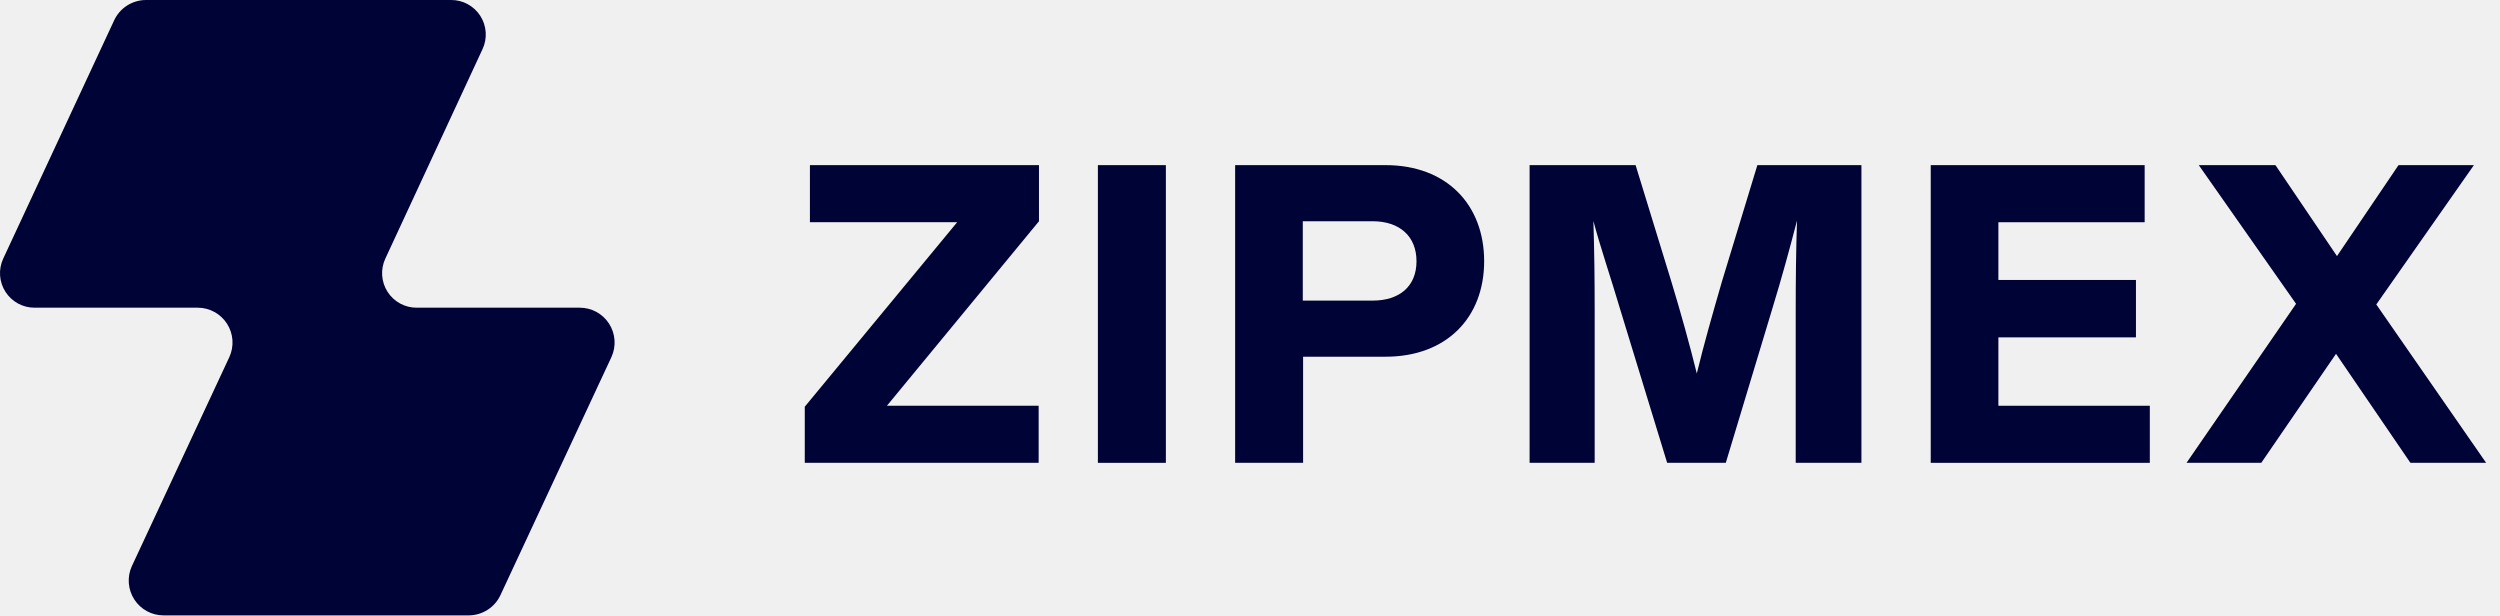
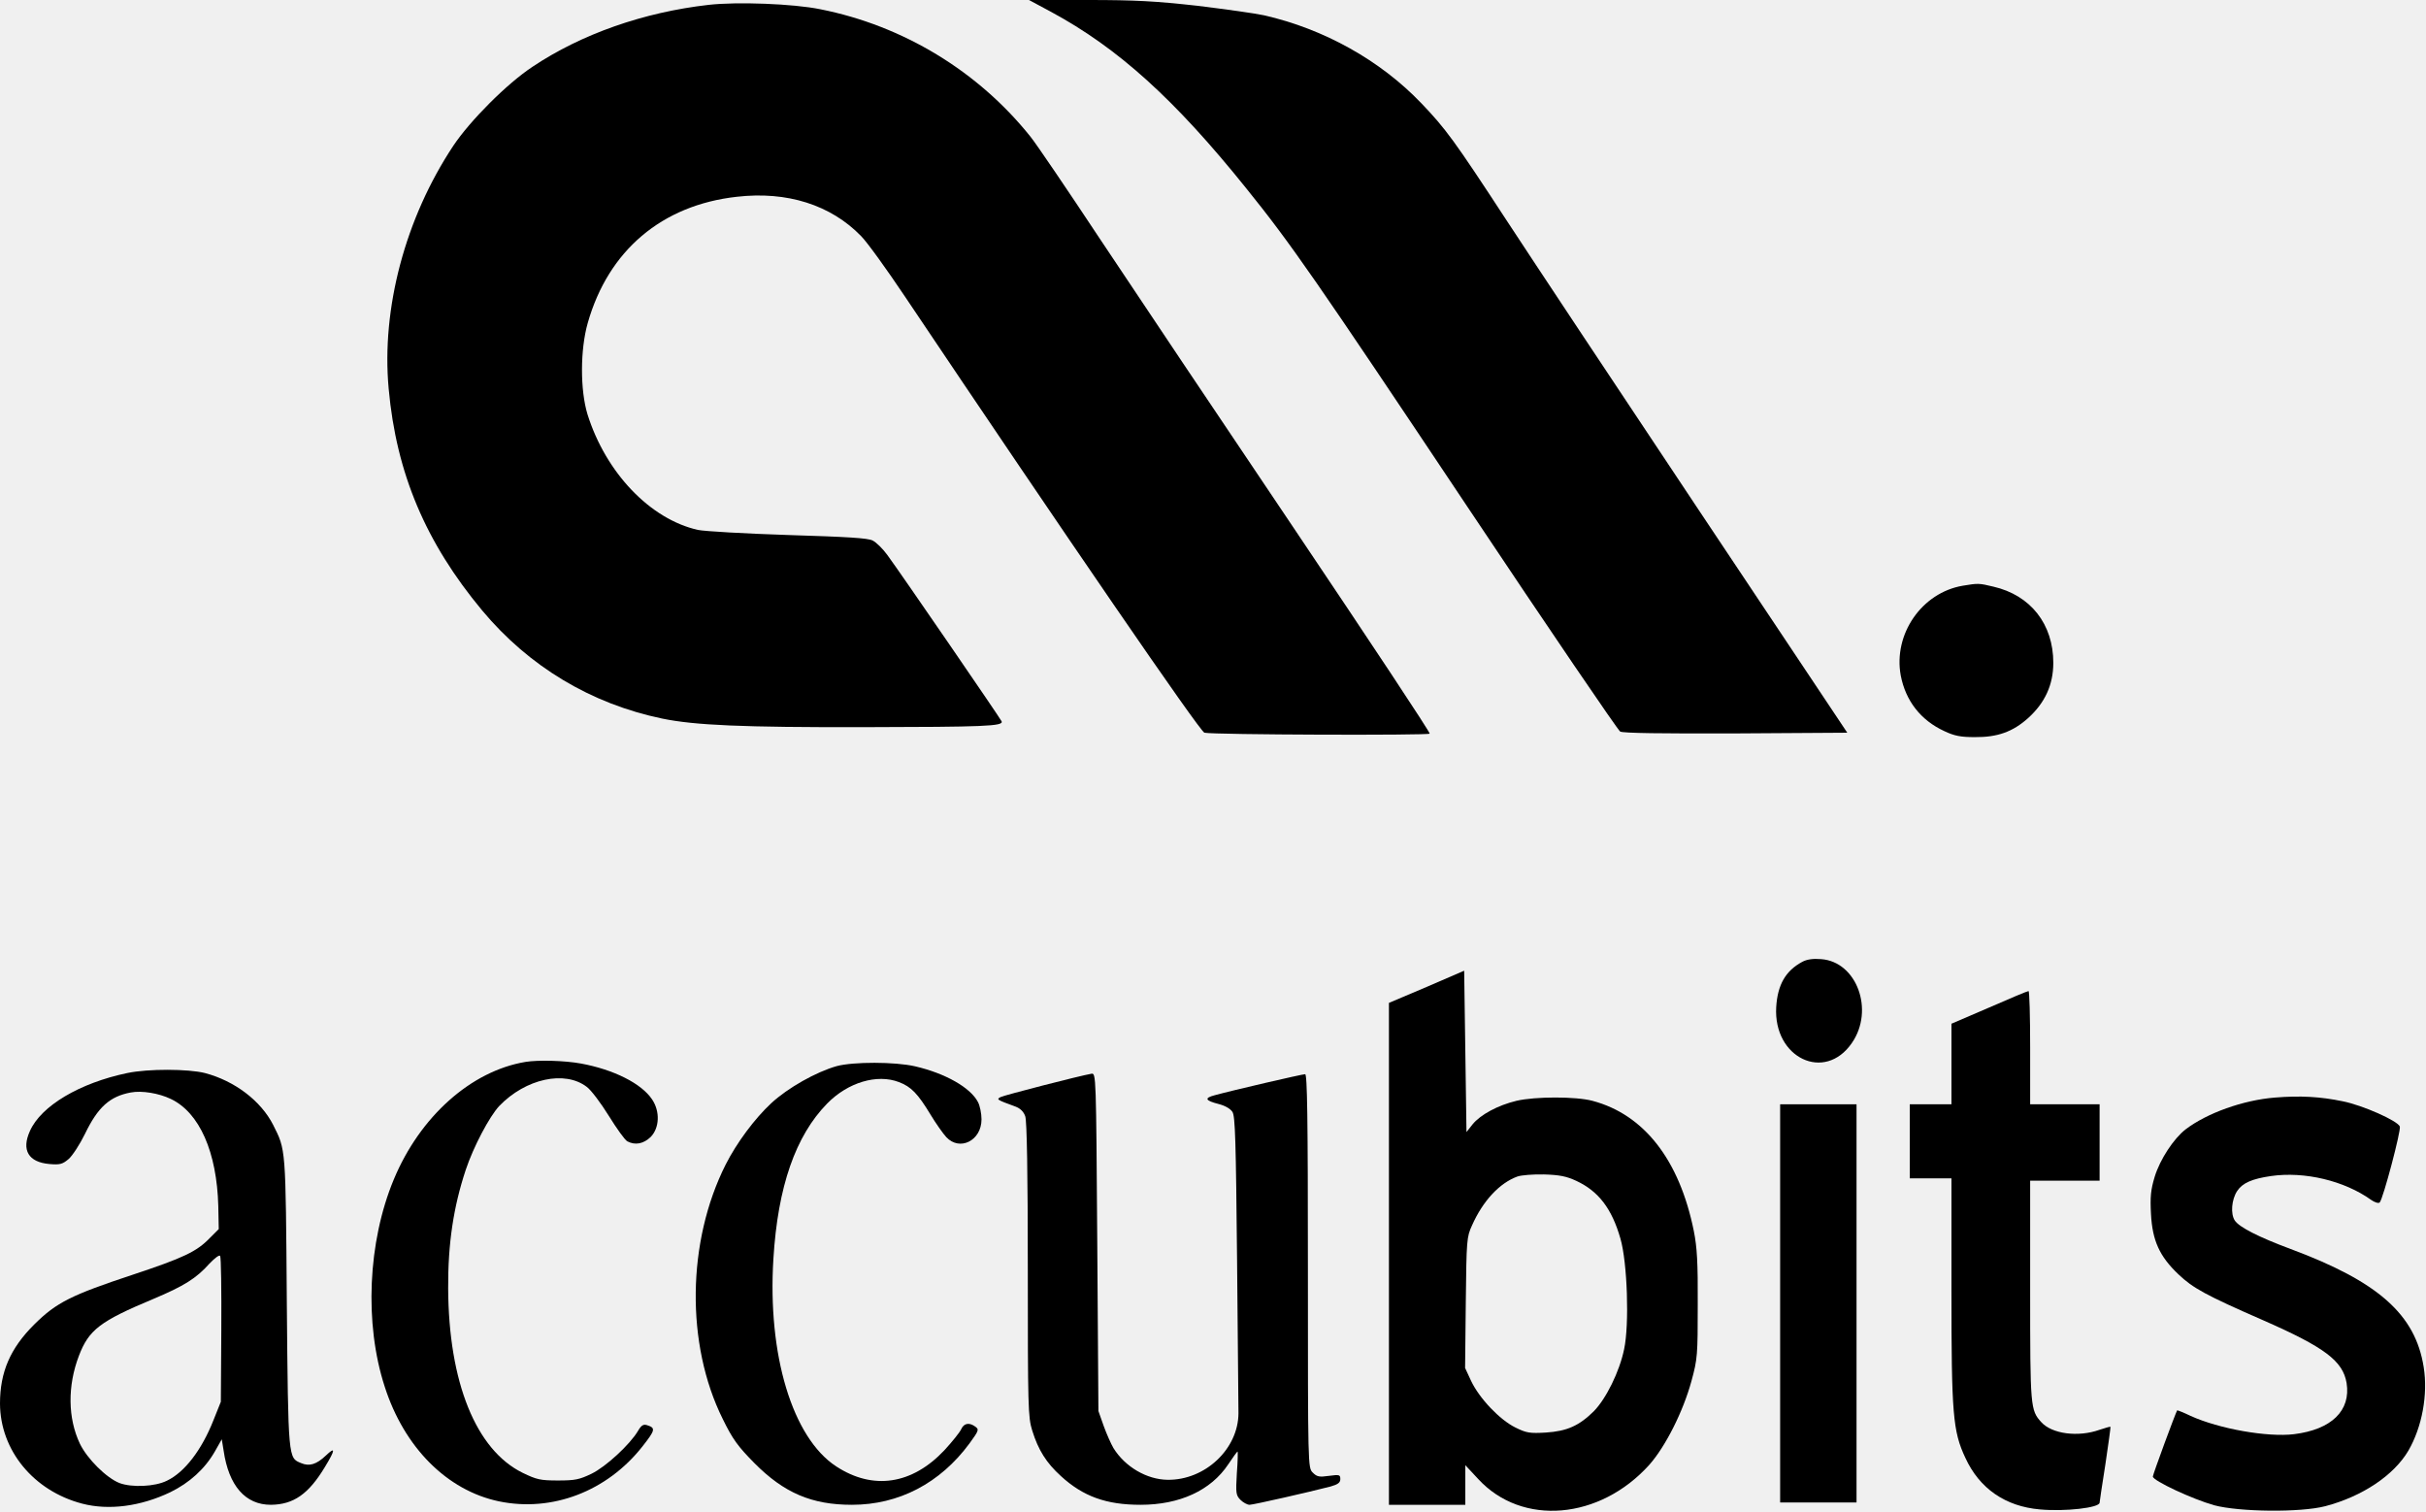
- <svg xmlns="http://www.w3.org/2000/svg" width="130" height="32" viewBox="0 0 130 32" fill="none">
-   <g clip-path="url(#clip0_1155_408)">
-     <path d="M20.035 13.451L25.094 2.549C25.221 2.275 25.277 1.972 25.256 1.67C25.235 1.368 25.138 1.077 24.974 0.822C24.811 0.568 24.585 0.359 24.319 0.215C24.053 0.071 23.755 -0.003 23.452 6.70097e-05H7.588C7.238 0.001 6.895 0.103 6.601 0.293C6.307 0.483 6.074 0.754 5.929 1.073L0.166 13.451C0.039 13.725 -0.017 14.028 0.004 14.33C0.025 14.632 0.122 14.924 0.286 15.178C0.45 15.432 0.675 15.641 0.941 15.785C1.208 15.929 1.506 16.003 1.808 16H10.285C10.588 16 10.886 16.077 11.151 16.223C11.417 16.369 11.642 16.579 11.805 16.834C11.969 17.09 12.066 17.382 12.087 17.685C12.108 17.987 12.053 18.29 11.927 18.566L6.851 29.451C6.727 29.727 6.675 30.03 6.699 30.331C6.723 30.633 6.822 30.924 6.987 31.177C7.152 31.431 7.377 31.639 7.643 31.783C7.909 31.926 8.207 32.001 8.509 32H24.374C24.724 31.999 25.066 31.897 25.36 31.707C25.654 31.517 25.888 31.246 26.032 30.927L31.795 18.566C31.922 18.289 31.977 17.985 31.955 17.68C31.933 17.377 31.835 17.083 31.669 16.827C31.504 16.572 31.277 16.361 31.009 16.217C30.741 16.072 30.441 15.998 30.137 16H21.677C21.374 16.003 21.076 15.929 20.81 15.785C20.544 15.641 20.318 15.432 20.154 15.178C19.991 14.924 19.894 14.632 19.873 14.33C19.852 14.028 19.908 13.725 20.035 13.451Z" fill="#000335" />
-     <path d="M54.027 11.505L46.12 21.099H54.01V24.067H41.848V21.149L49.772 11.556H42.116V8.587H54.027V11.505Z" fill="#000335" />
-     <path d="M60.625 24.067H57.09V8.587H60.625V24.067Z" fill="#000335" />
-     <path d="M77.176 13.585C77.176 16.52 75.216 18.549 72.05 18.549H67.761V24.067H64.227V8.587H72.05C75.216 8.587 77.176 10.633 77.176 13.585ZM67.745 11.505V15.631H71.38C72.77 15.631 73.658 14.893 73.658 13.585C73.658 12.277 72.77 11.505 71.38 11.505H67.745Z" fill="#000335" />
-     <path d="M96.794 8.587V24.067H93.377V16.185C93.377 14.558 93.393 13.015 93.444 11.472C93.058 12.948 92.69 14.323 92.12 16.185L89.741 24.067H86.692L84.28 16.185C83.727 14.323 83.241 12.931 82.856 11.489C82.906 13.032 82.923 14.558 82.923 16.151V24.067H79.539V8.587H85.051L86.91 14.642C87.413 16.302 87.865 17.929 88.234 19.422C88.602 17.895 89.071 16.268 89.54 14.642L91.383 8.587H96.794Z" fill="#000335" />
-     <path d="M111.522 11.556H103.916V14.558H111.069V17.543H103.916V21.099H111.79V24.067H100.398V8.587H111.522V11.556Z" fill="#000335" />
-     <path d="M125.342 24.067L121.473 18.398L117.586 24.067H113.699L119.395 15.799L114.336 8.587H118.323L121.523 13.317L124.723 8.587H128.643L123.567 15.832L129.279 24.067H125.342Z" fill="#000335" />
+ <svg xmlns="http://www.w3.org/2000/svg" version="1.0" width="1048pt" height="653pt" viewBox="0 0 1048 653" preserveAspectRatio="xMidYMid meet">
+   <g transform="translate(0,653) scale(0.1,-0.1)" fill="#000000" stroke="none">
+     <path d="M4540 6479 c289 -156 534 -377 844 -763 192 -238 296 -388 957 -1378 351 -526 648 -962 658 -968 14 -7 178 -9 501 -8 l480 3 -637 955 c-350 525 -726 1092 -836 1260 -225 344 -261 393 -367 504 -177 185 -420 321 -680 380 -36 8 -165 26 -287 41 -181 20 -267 25 -475 25 l-253 0 95 -51z" />
+     <path d="M3061 6509 c-281 -32 -549 -126 -760 -267 -111 -73 -271 -234 -343 -342 -207 -312 -311 -702 -279 -1049 33 -365 160 -665 404 -958 202 -242 470 -403 778 -467 141 -29 347 -38 869 -37 522 1 605 4 597 25 -5 12 -431 633 -494 719 -19 26 -47 54 -63 62 -20 11 -109 16 -366 24 -186 6 -361 16 -389 22 -206 46 -398 247 -477 499 -32 105 -32 279 1 395 89 313 320 509 644 545 217 25 406 -35 537 -170 26 -26 111 -144 190 -262 692 -1031 1274 -1879 1293 -1883 38 -9 967 -12 973 -4 3 5 -259 400 -581 879 -322 478 -701 1044 -842 1256 -141 213 -276 412 -301 443 -226 283 -550 480 -908 551 -117 24 -360 33 -483 19z" />
+     <path d="M8479 4000 c-177 -30 -301 -209 -268 -388 21 -109 86 -193 188 -240 44 -21 72 -26 131 -26 99 -1 165 23 231 82 73 66 109 144 109 239 0 167 -98 292 -259 329 -62 15 -66 15 -132 4z" />
+     <path d="M7785 2375 c-72 -39 -106 -99 -112 -195 -13 -220 210 -326 327 -155 98 142 21 351 -133 362 -35 3 -62 -1 -82 -12z" />
+     <path d="M6163 2267 l-163 -69 0 -1084 0 -1084 165 0 165 0 0 86 0 85 56 -60 c189 -205 525 -176 739 62 70 79 146 230 182 362 26 95 27 112 27 330 1 182 -3 248 -17 318 -62 307 -215 503 -438 562 -71 19 -247 19 -328 0 -80 -19 -156 -60 -190 -102 l-26 -33 -5 349 -5 348 -162 -70z m647 -838 c96 -45 153 -120 190 -249 30 -103 39 -371 16 -478 -20 -97 -78 -214 -131 -268 -64 -63 -116 -86 -207 -92 -69 -4 -84 -2 -132 22 -67 33 -155 125 -191 201 l-26 56 3 282 c3 272 4 284 27 334 47 106 119 183 196 211 17 6 68 10 115 9 67 -2 97 -8 140 -28z" />
+     <path d="M8593 2178 l-163 -70 0 -174 0 -174 -90 0 -90 0 0 -160 0 -160 90 0 90 0 0 -484 c0 -534 6 -608 60 -723 61 -133 173 -210 322 -223 109 -10 257 7 258 29 0 3 11 78 25 166 13 87 23 160 22 162 -2 1 -23 -5 -47 -13 -93 -33 -206 -18 -252 33 -47 52 -48 64 -48 568 l0 475 150 0 150 0 0 165 0 165 -150 0 -150 0 0 245 c0 135 -3 245 -7 244 -5 0 -81 -32 -170 -71z" />
+     <path d="M2270 1943 c-235 -39 -456 -236 -569 -508 -112 -269 -128 -622 -39 -895 84 -262 269 -448 493 -495 230 -48 468 43 621 238 55 70 57 79 19 91 -16 5 -25 -1 -39 -25 -35 -59 -139 -155 -201 -185 -52 -25 -71 -29 -145 -29 -76 0 -92 4 -152 33 -202 99 -320 391 -322 797 -1 194 23 352 76 512 33 99 102 230 145 276 114 118 283 155 378 82 18 -13 61 -70 95 -125 34 -55 70 -105 80 -110 34 -18 70 -11 101 19 38 39 41 110 6 162 -46 69 -166 129 -307 155 -71 13 -186 16 -240 7z" />
+     <path d="M3615 1925 c-89 -25 -212 -94 -284 -161 -71 -66 -149 -171 -196 -264 -168 -333 -173 -777 -13 -1099 43 -88 65 -118 137 -191 128 -129 248 -180 421 -180 203 0 381 93 508 265 40 55 42 60 26 72 -27 20 -50 16 -62 -11 -6 -13 -38 -53 -72 -90 -140 -149 -309 -174 -468 -70 -189 124 -297 482 -271 897 19 312 96 531 232 670 90 92 216 129 310 93 53 -20 82 -50 137 -141 23 -38 54 -82 68 -97 58 -62 152 -15 152 77 0 25 -7 59 -15 74 -32 63 -142 125 -272 155 -87 20 -267 20 -338 1z" />
+     <path d="M550 1895 c-206 -43 -373 -142 -421 -251 -37 -82 -6 -134 84 -142 46 -4 57 -1 84 22 16 14 48 63 70 108 56 116 107 162 198 179 47 9 121 -3 173 -28 124 -59 199 -230 205 -463 l2 -99 -39 -39 c-56 -58 -112 -85 -332 -158 -266 -88 -330 -120 -425 -214 -105 -104 -149 -207 -149 -343 1 -202 145 -377 355 -432 115 -30 252 -12 380 49 84 41 150 101 193 176 l30 53 8 -49 c22 -152 94 -234 204 -234 98 1 163 46 234 164 45 74 46 89 4 49 -41 -39 -72 -48 -107 -33 -56 23 -56 12 -62 695 -5 675 -4 656 -59 766 -53 104 -166 190 -295 224 -72 18 -244 19 -335 0z m406 -1110 l-2 -310 -32 -80 c-51 -129 -125 -225 -201 -261 -52 -26 -152 -30 -205 -10 -56 22 -139 104 -171 170 -52 110 -54 249 -4 380 43 112 91 149 321 245 133 56 186 89 243 153 23 24 43 39 46 33 4 -5 6 -149 5 -320z" />
+     <path d="M4715 1892 c-52 -9 -378 -93 -393 -101 -18 -10 -17 -11 65 -41 21 -8 35 -22 42 -42 7 -21 11 -242 11 -664 0 -591 1 -636 19 -693 26 -84 61 -140 124 -197 96 -88 196 -124 344 -124 169 0 304 62 379 175 20 30 38 55 40 55 2 0 1 -42 -3 -94 -5 -86 -4 -95 16 -115 11 -11 29 -21 39 -21 16 0 262 56 350 79 32 9 42 17 42 32 0 19 -4 20 -49 14 -42 -6 -52 -4 -70 14 -21 21 -21 23 -21 871 0 673 -3 850 -12 850 -13 0 -315 -70 -391 -91 -46 -12 -41 -23 18 -38 27 -7 50 -20 59 -34 12 -18 15 -127 20 -642 3 -341 6 -638 6 -660 -1 -154 -144 -289 -306 -287 -90 1 -184 56 -234 137 -10 17 -29 59 -42 95 l-23 65 -5 730 c-5 723 -5 730 -25 727z" />
+     <path d="M9827 1789 c-137 -11 -293 -67 -385 -137 -52 -40 -111 -130 -134 -205 -17 -56 -20 -87 -16 -161 6 -115 37 -183 118 -260 63 -60 117 -90 369 -200 264 -116 342 -175 358 -270 19 -119 -65 -201 -227 -221 -114 -14 -324 23 -447 79 -31 15 -57 25 -58 24 -8 -14 -105 -277 -105 -286 0 -18 172 -98 265 -124 108 -29 373 -32 480 -4 160 42 296 133 359 240 59 102 85 242 66 361 -36 227 -196 369 -575 510 -137 51 -222 94 -241 123 -19 29 -14 90 10 127 23 35 64 53 146 65 145 21 317 -20 433 -103 16 -11 32 -16 37 -11 15 16 93 312 87 328 -10 25 -161 92 -247 109 -96 20 -183 25 -293 16z" />
+     <path d="M7690 900 l0 -860 165 0 165 0 0 860 0 860 -165 0 -165 0 0 -860z" />
  </g>
-   <defs>
-     <clipPath id="clip0_1155_408">
-       <rect width="130" height="32" fill="white" />
-     </clipPath>
-   </defs>
</svg>
